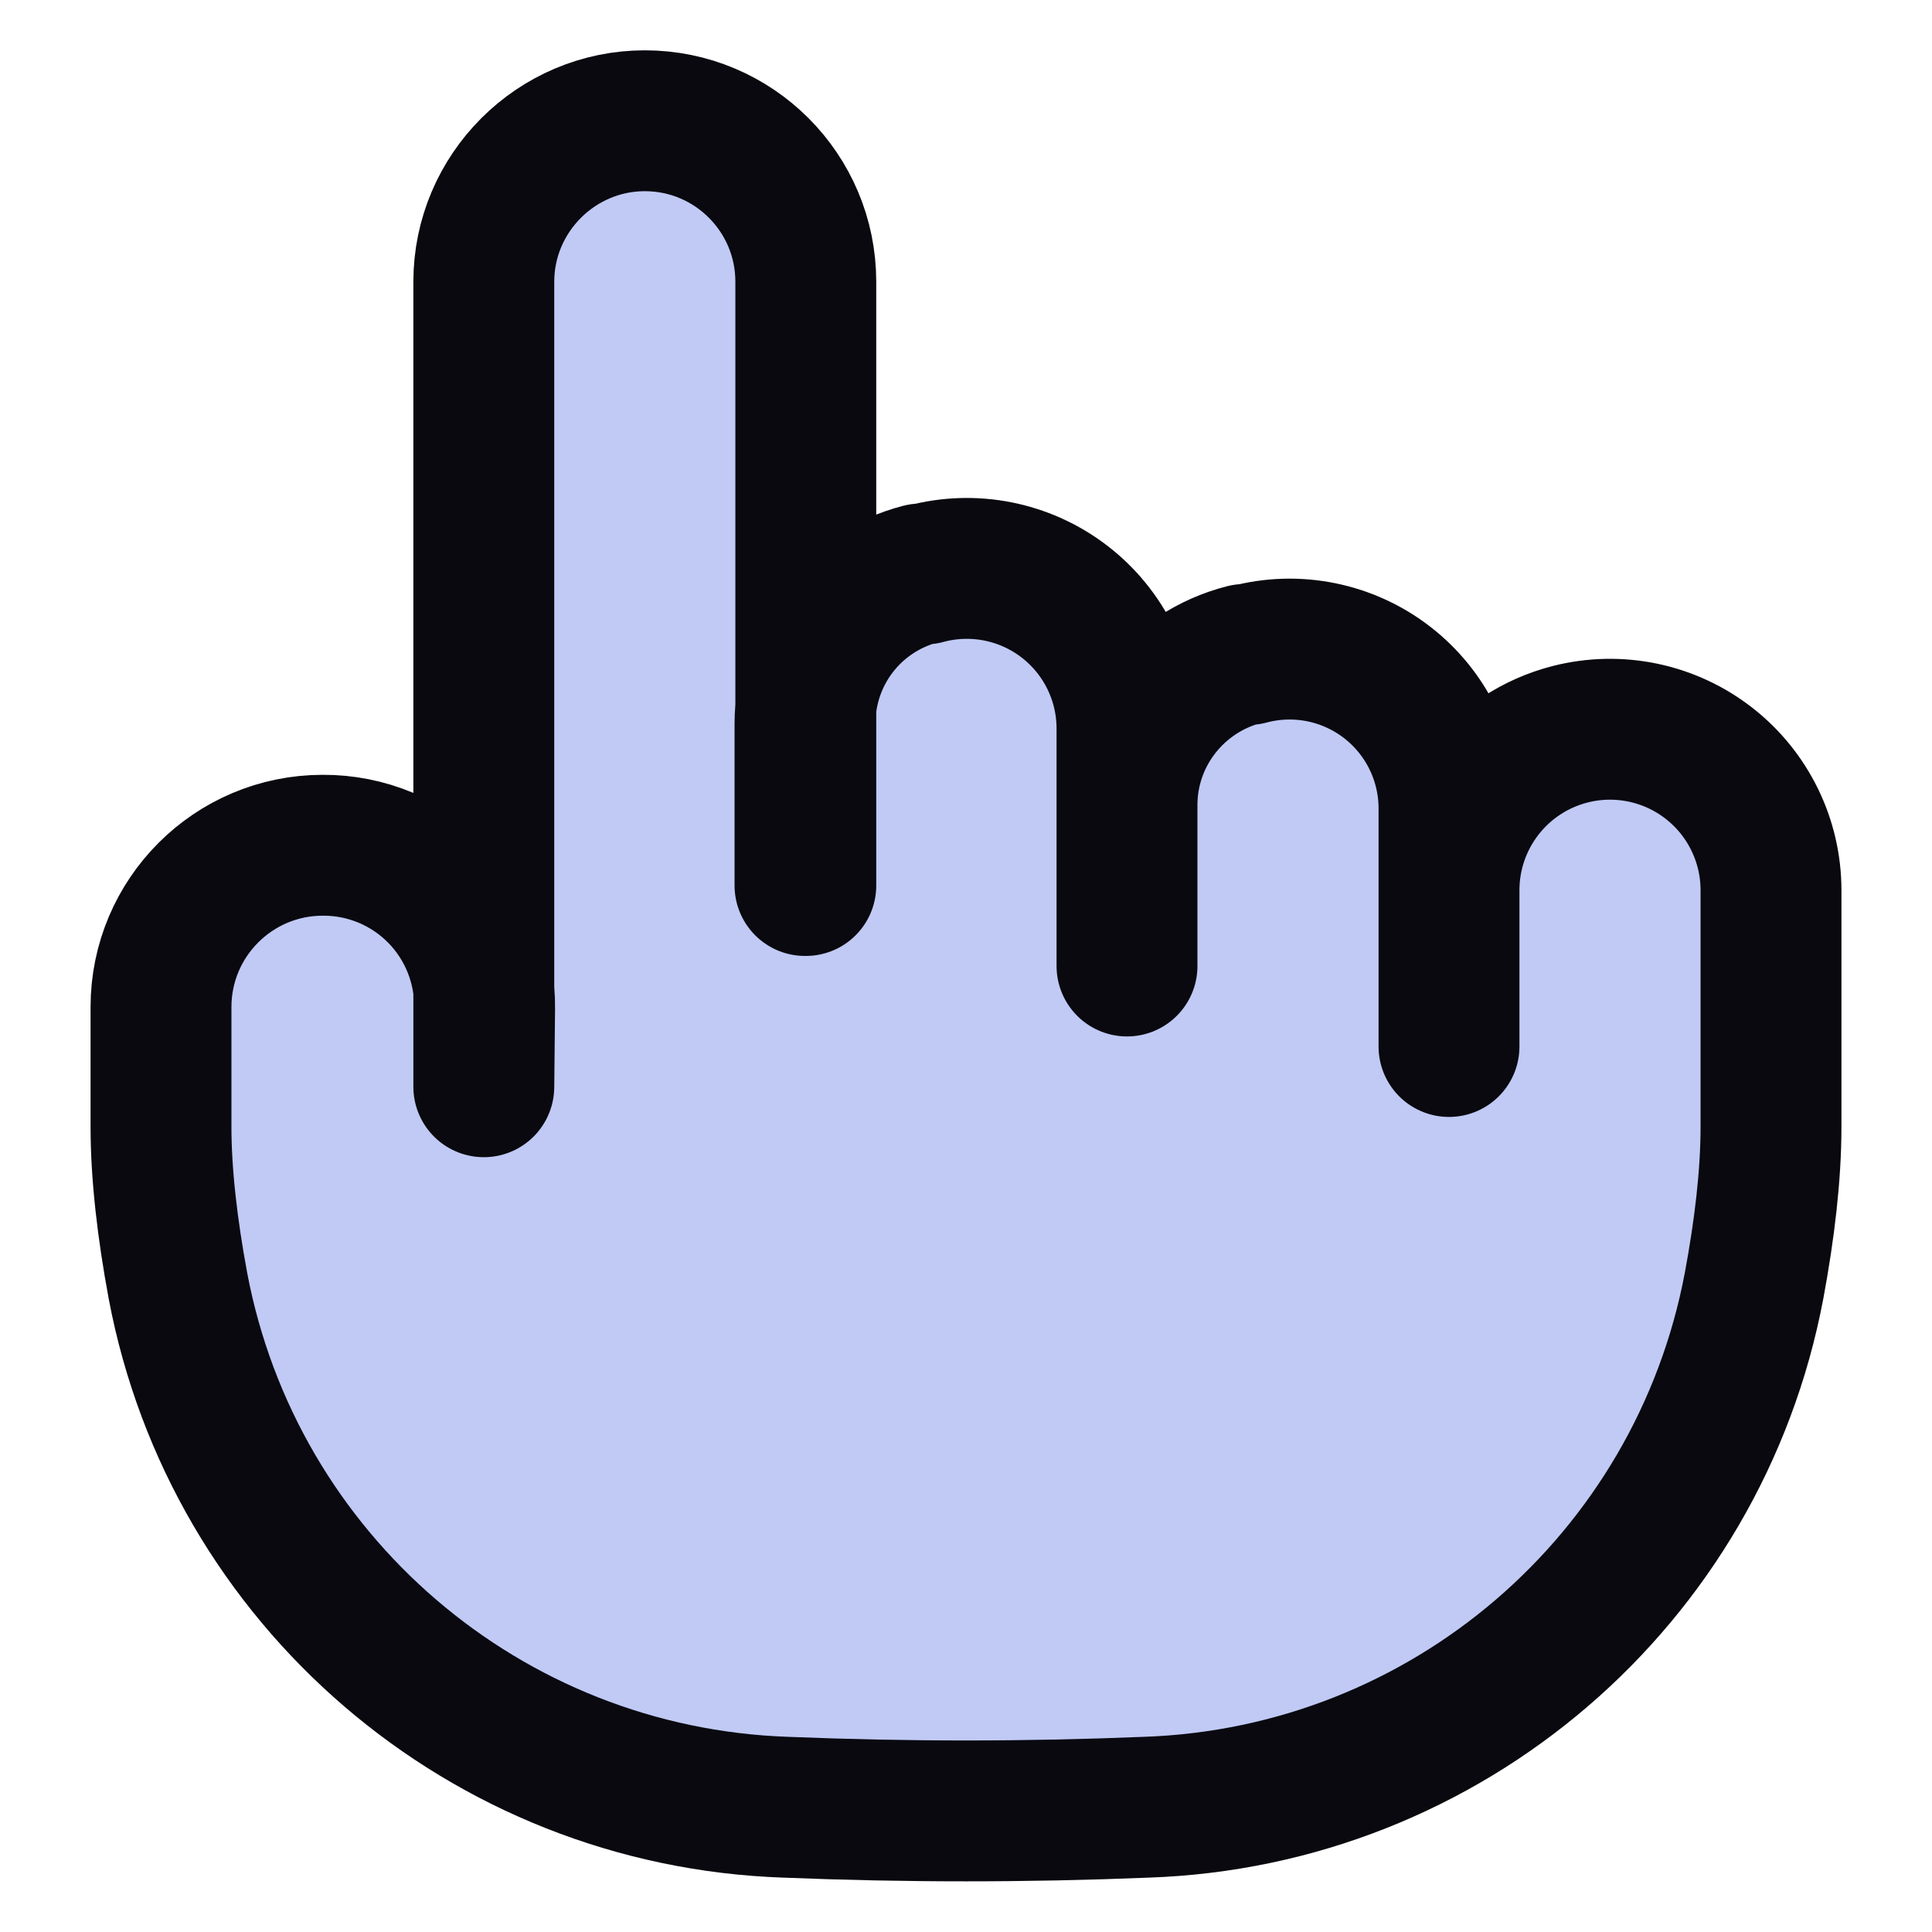
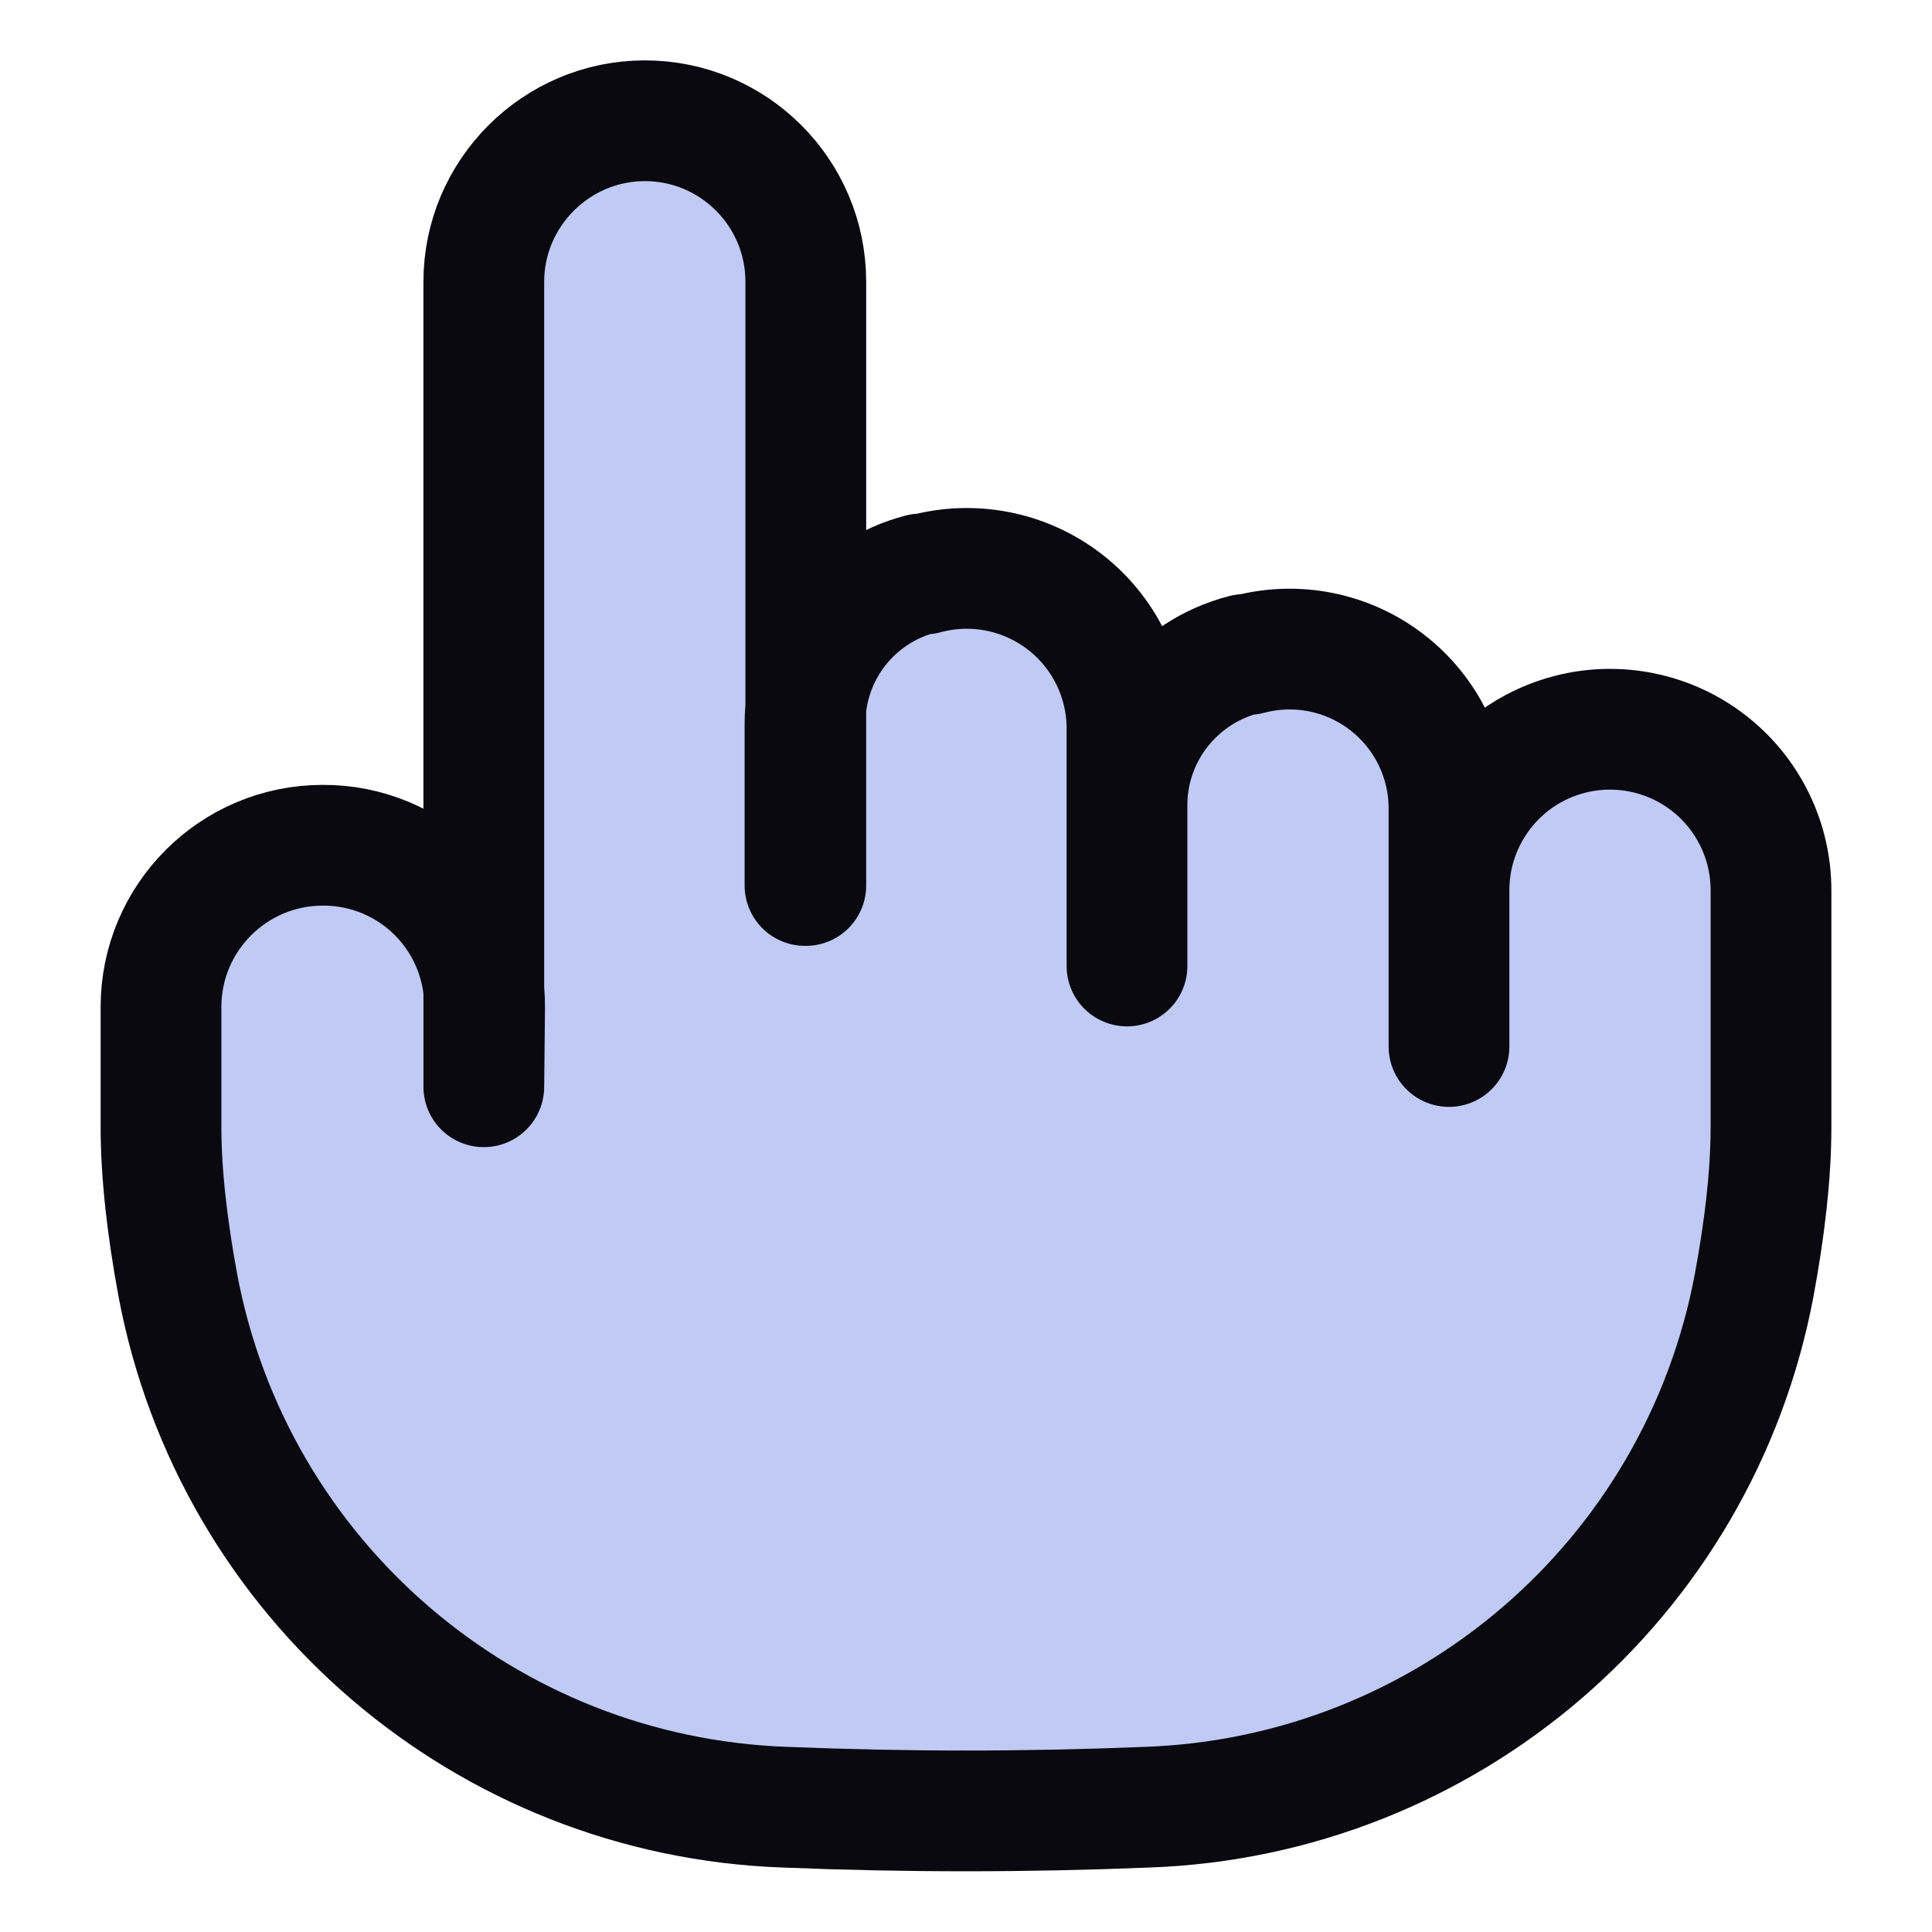
<svg xmlns="http://www.w3.org/2000/svg" width="24" height="24" viewBox="0 0 24 24">
-   <path fill="#C0CAF5" stroke="#09090F" stroke-width="1.75" stroke-linejoin="round" d="M10 11V8.99c0-.88.59-1.64 1.44-1.86h.05A1.99 1.99 0 0 1 14 9.05V12v-2c0-.88.6-1.65 1.46-1.87h.05A1.98 1.98 0 0 1 18 10.06V13v-1.94a2 2 0 0 1 1.51-1.94h0A2 2 0 0 1 22 11.06V14c0 .6-.08 1.27-.21 1.97a7.96 7.96 0 0 1-7.55 6.48 54.98 54.98 0 0 1-4.48 0 7.96 7.96 0 0 1-7.55-6.48C2.08 15.27 2 14.59 2 14v-1.49c0-1.11.9-2.01 2.01-2.01h0a2 2 0 0 1 2.01 2.03l-.01.97v-10c0-1.1.9-2 2-2h0a2 2 0 0 1 2 2V11Z" />
+   <path fill="#C0CAF5" stroke="#09090F" stroke-width="1.5" stroke-linejoin="round" d="M10 11V8.99c0-.88.59-1.64 1.44-1.86h.05A1.99 1.99 0 0 1 14 9.05V12v-2c0-.88.6-1.65 1.46-1.87h.05A1.98 1.98 0 0 1 18 10.06V13v-1.94a2 2 0 0 1 1.51-1.94h0A2 2 0 0 1 22 11.06V14c0 .6-.08 1.27-.21 1.97a7.96 7.96 0 0 1-7.55 6.48 54.98 54.98 0 0 1-4.48 0 7.96 7.96 0 0 1-7.55-6.48C2.08 15.27 2 14.59 2 14v-1.49c0-1.11.9-2.01 2.01-2.01h0a2 2 0 0 1 2.01 2.03l-.01.97v-10c0-1.1.9-2 2-2h0a2 2 0 0 1 2 2V11Z" />
</svg>
